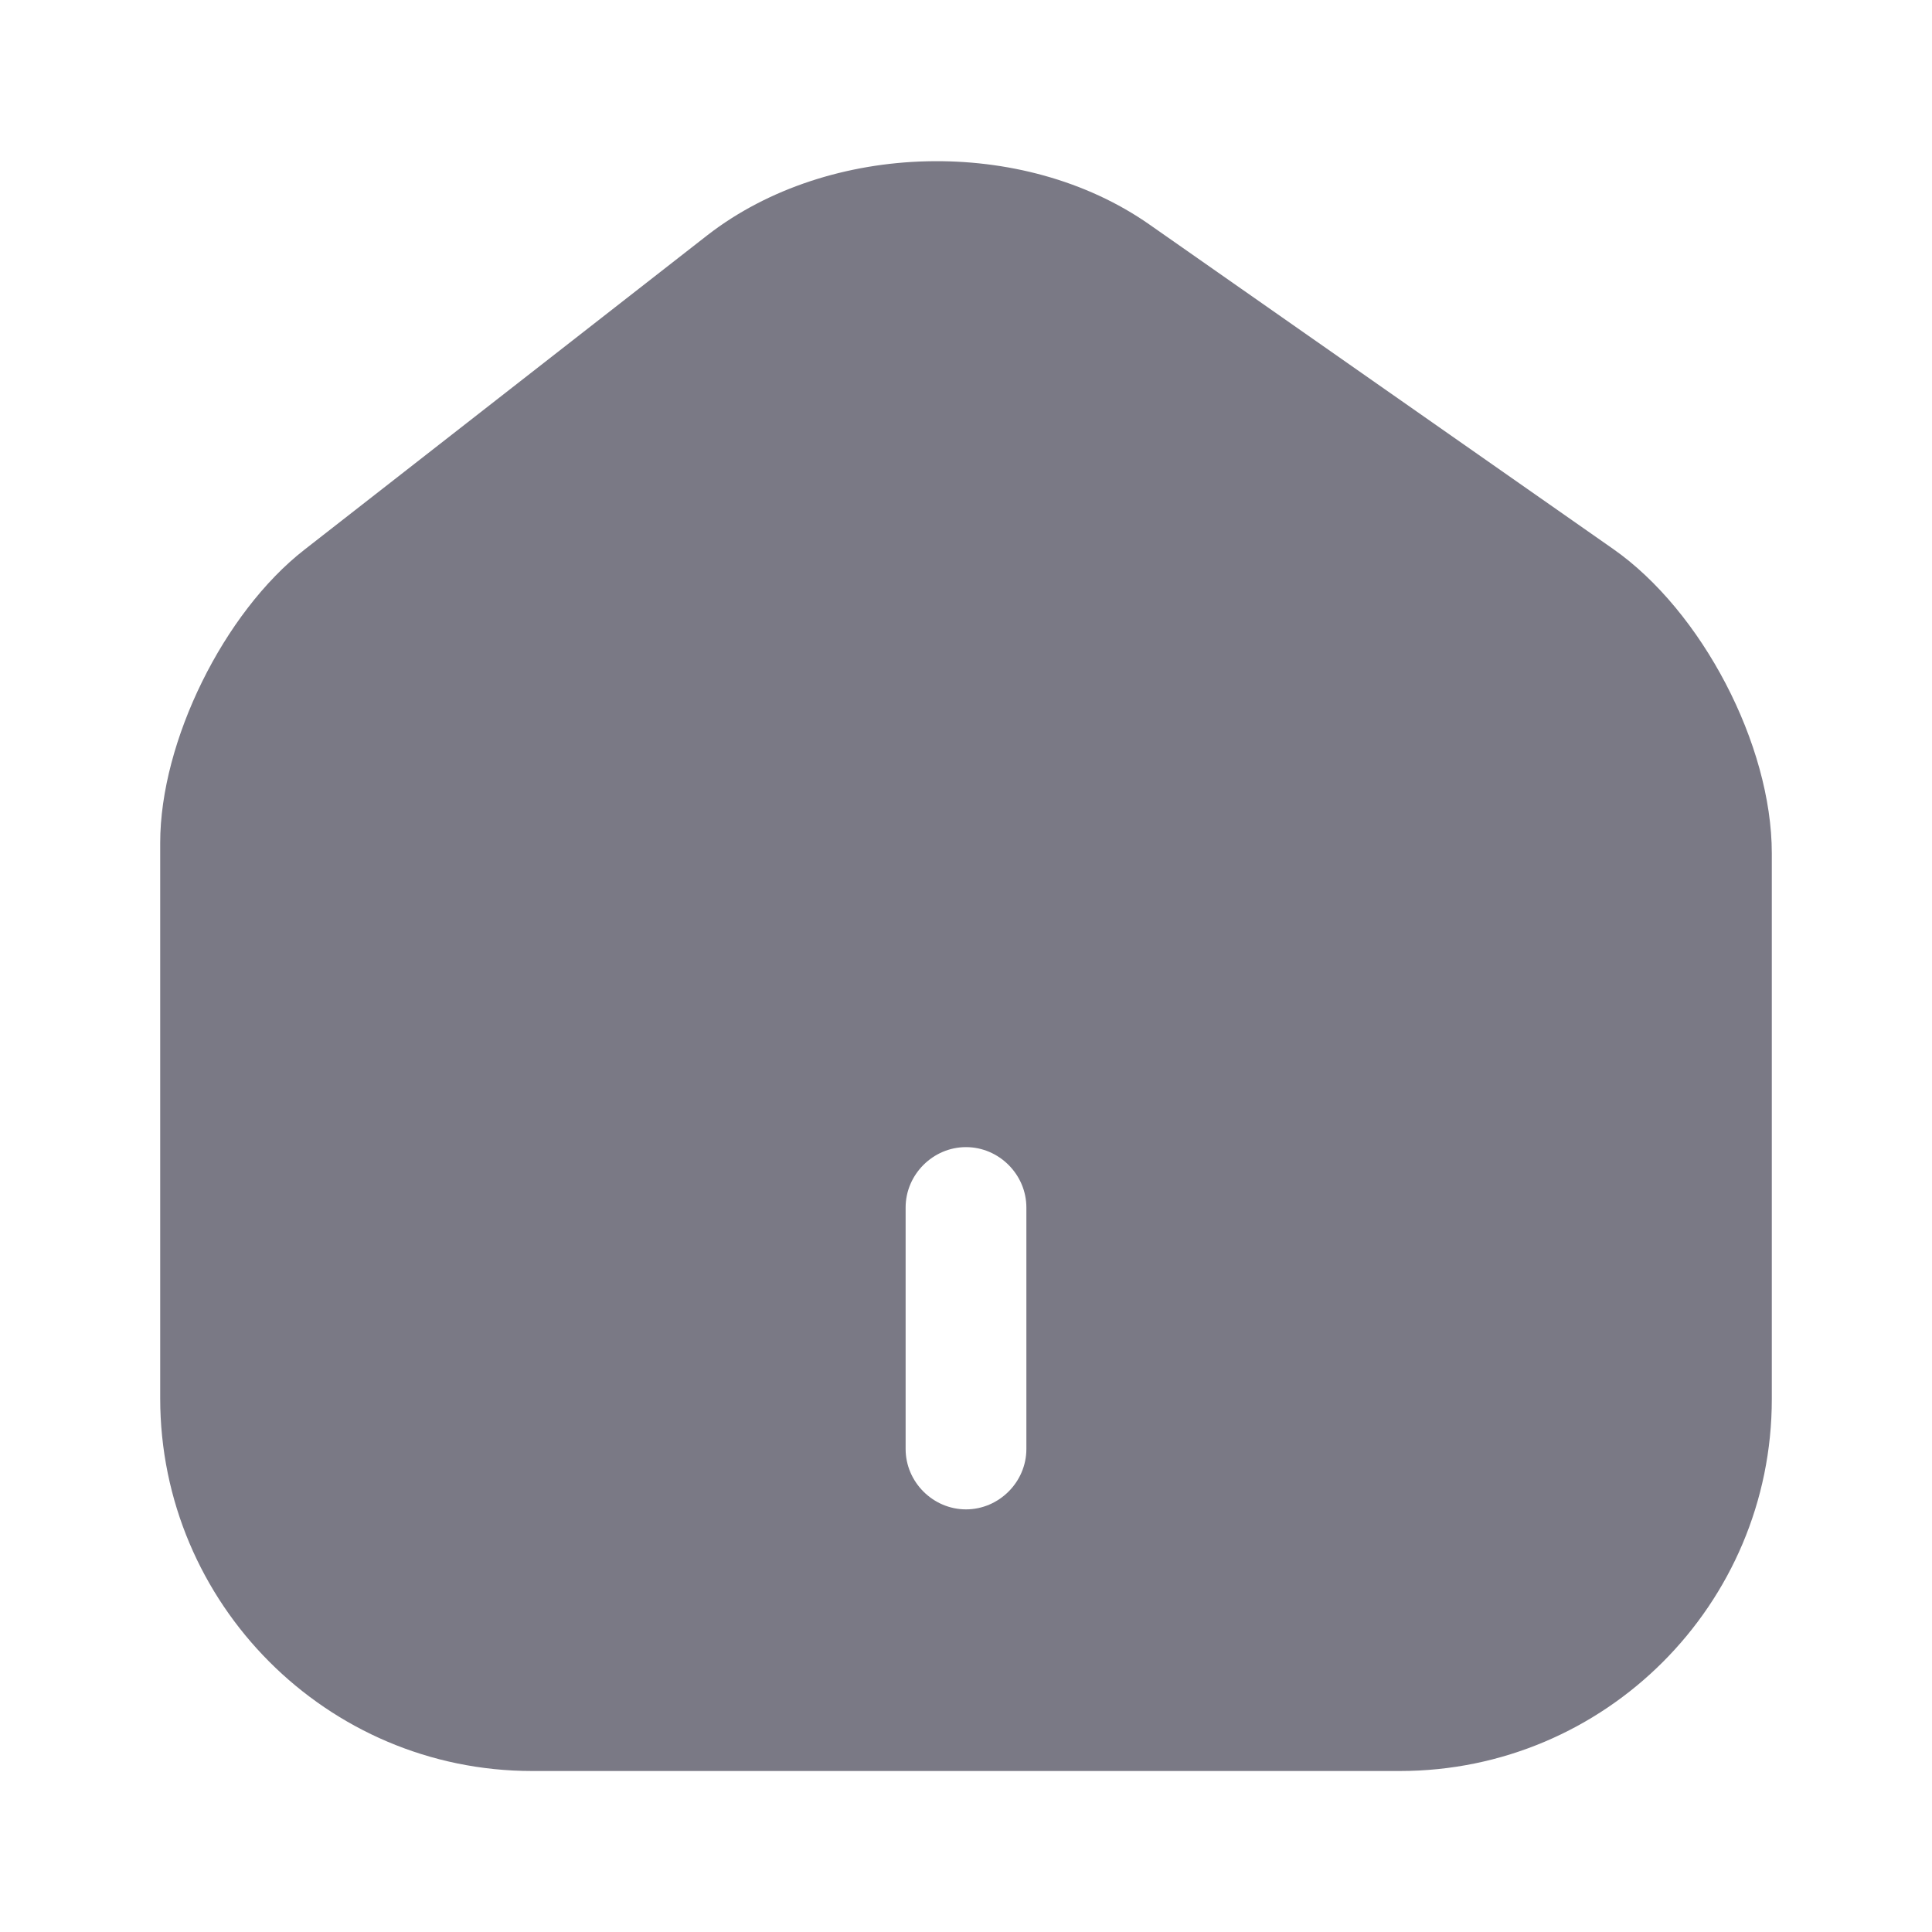
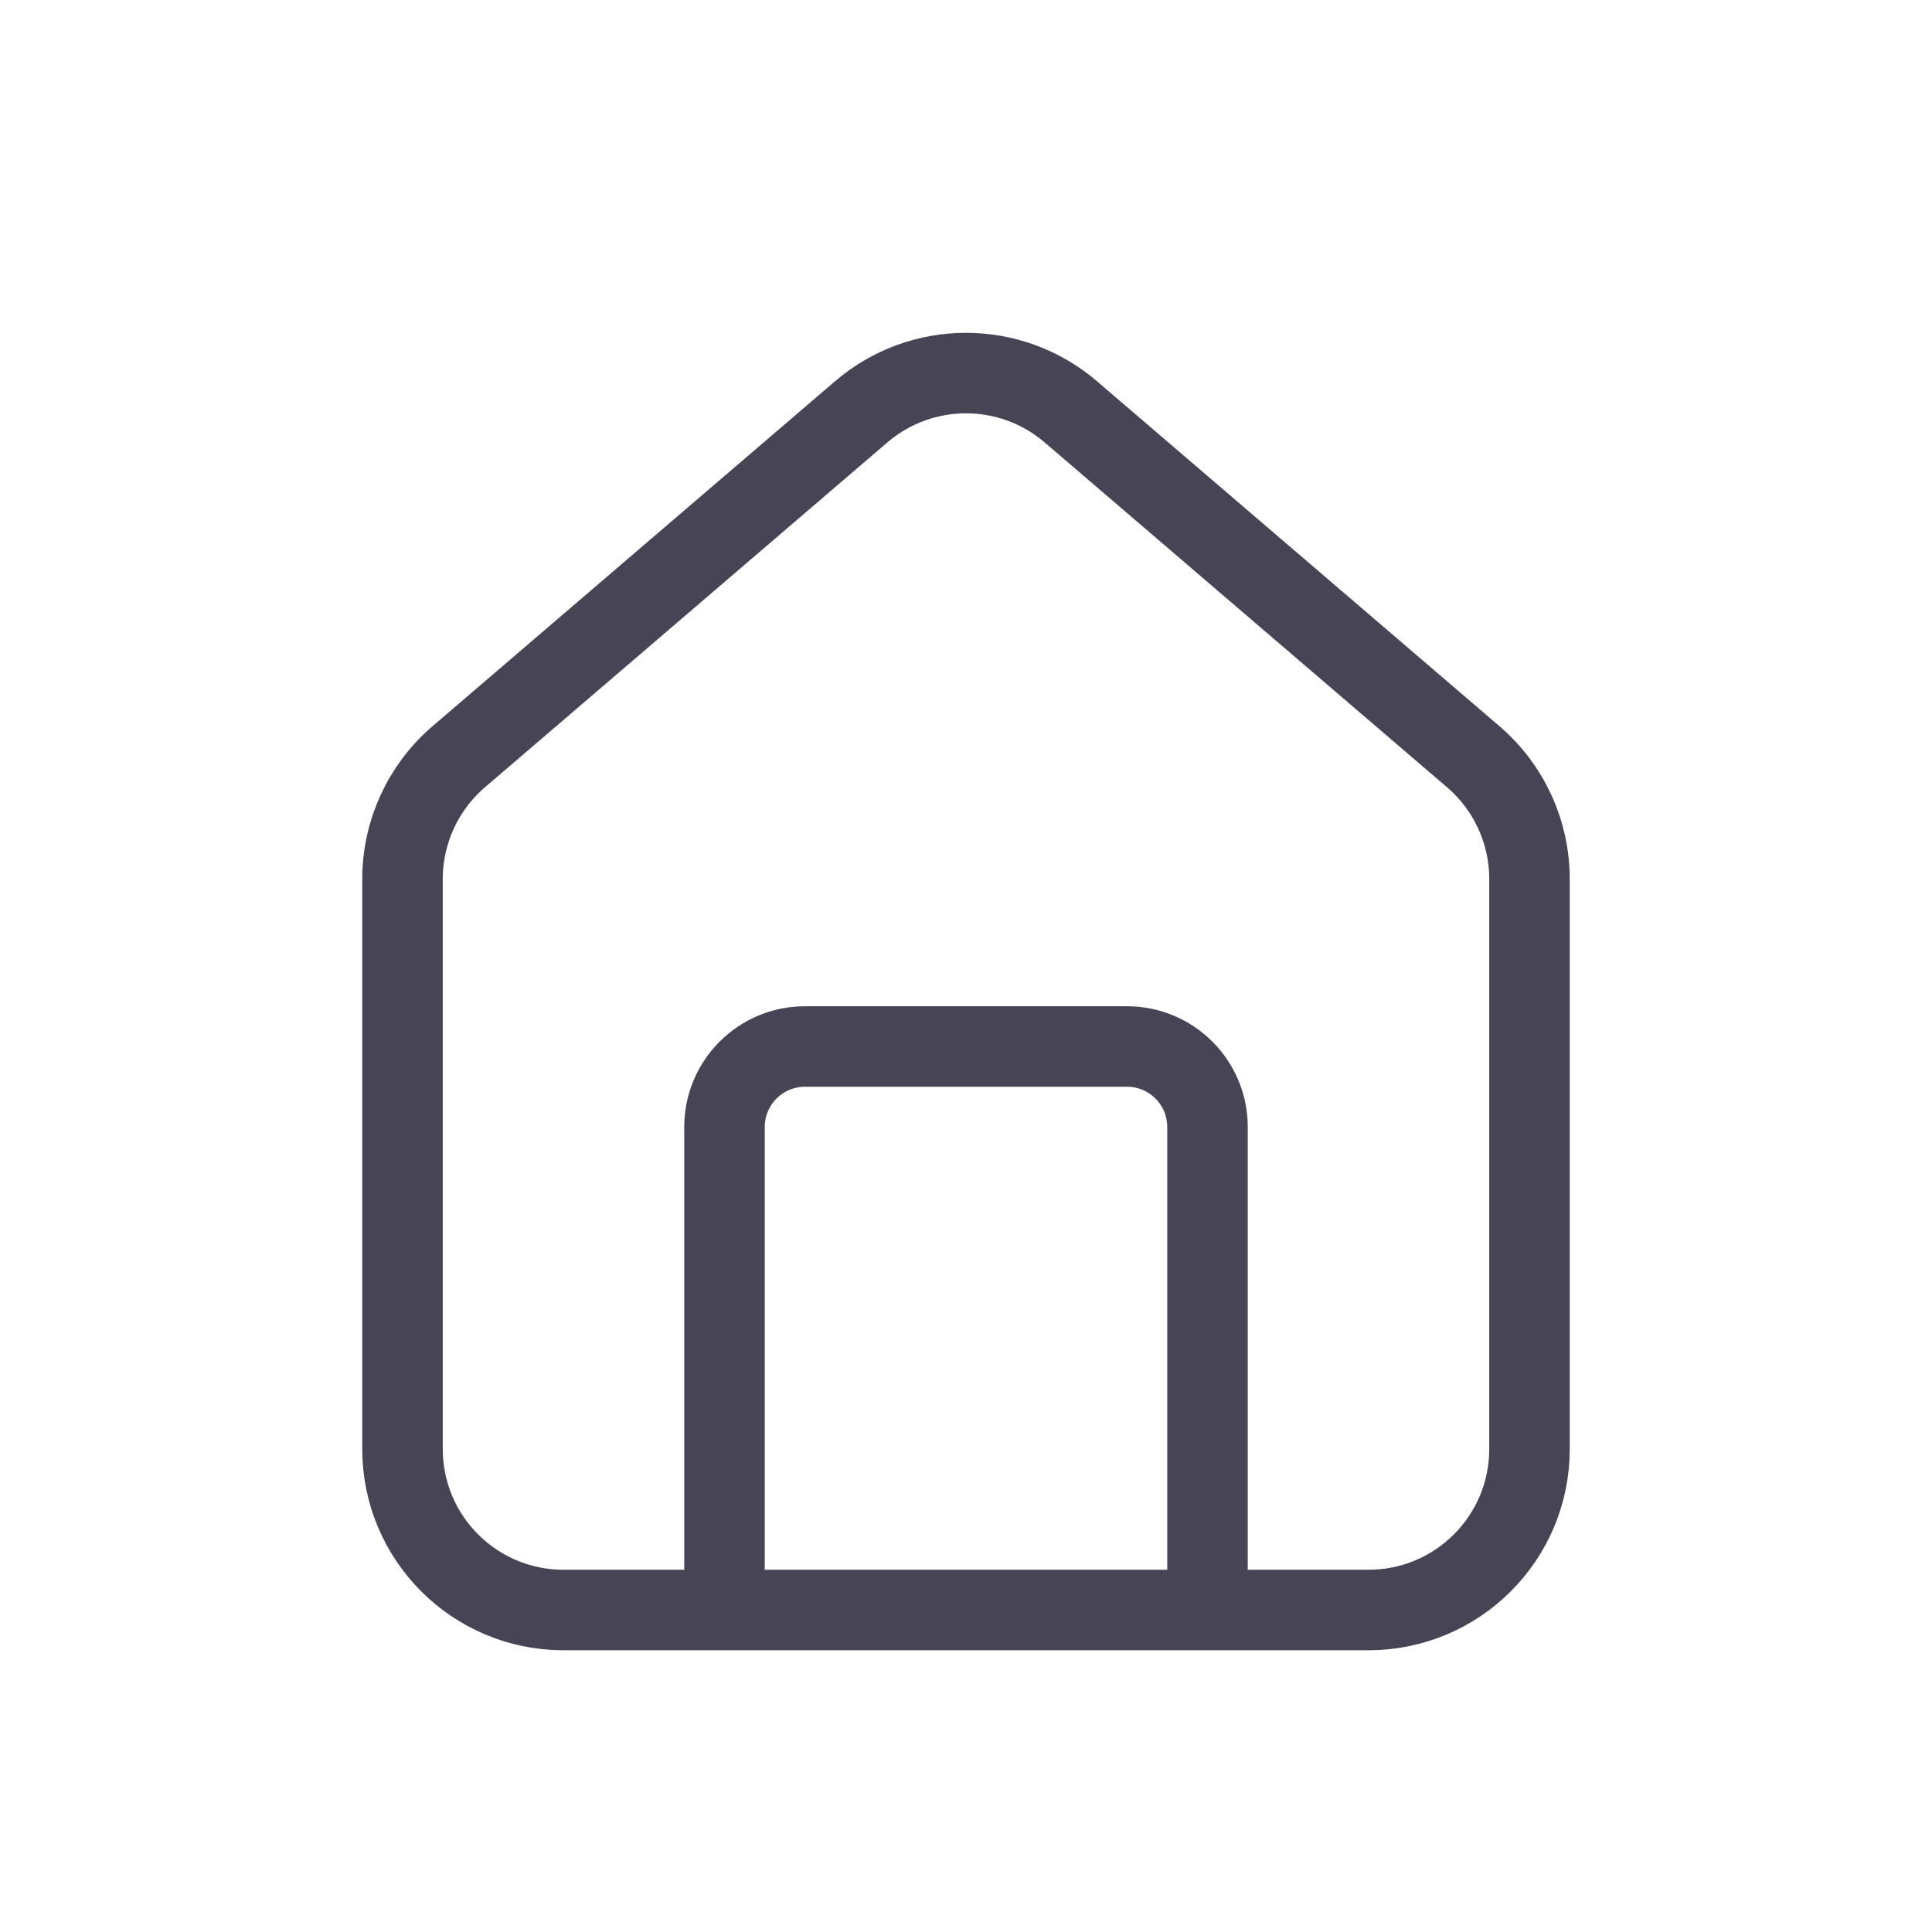
- <svg xmlns="http://www.w3.org/2000/svg" width="24" height="24" viewBox="0 0 24 24" fill="none">
-   <path d="M20.04 6.82L14.28 2.79C12.71 1.69 10.3 1.75 8.79 2.92L3.78 6.83C2.78 7.61 1.99 9.21 1.99 10.47V17.37C1.99 19.92 4.06 22 6.61 22H17.39C19.94 22 22.01 19.93 22.01 17.38V10.6C22.01 9.25 21.14 7.59 20.04 6.82ZM12.75 18C12.75 18.41 12.41 18.75 12 18.75C11.59 18.75 11.25 18.41 11.25 18V15C11.25 14.59 11.59 14.25 12 14.25C12.41 14.25 12.75 14.59 12.75 15V18Z" fill="#7A7985" />
+ <svg xmlns="http://www.w3.org/2000/svg" width="800px" height="800px" viewBox="0 0 24 24" fill="none">
+   <path d="M9 20H7C5.895 20 5 19.105 5 18V10.92C5 10.336 5.255 9.781 5.698 9.401L10.698 5.116C11.447 4.474 12.553 4.474 13.302 5.116L18.302 9.401C18.745 9.781 19 10.336 19 10.92V18C19 19.105 18.105 20 17 20H15M9 20V14C9 13.448 9.448 13 10 13H14C14.552 13 15 13.448 15 14V20M9 20H15" stroke="#464455" stroke-linecap="round" stroke-linejoin="round" />
</svg>
